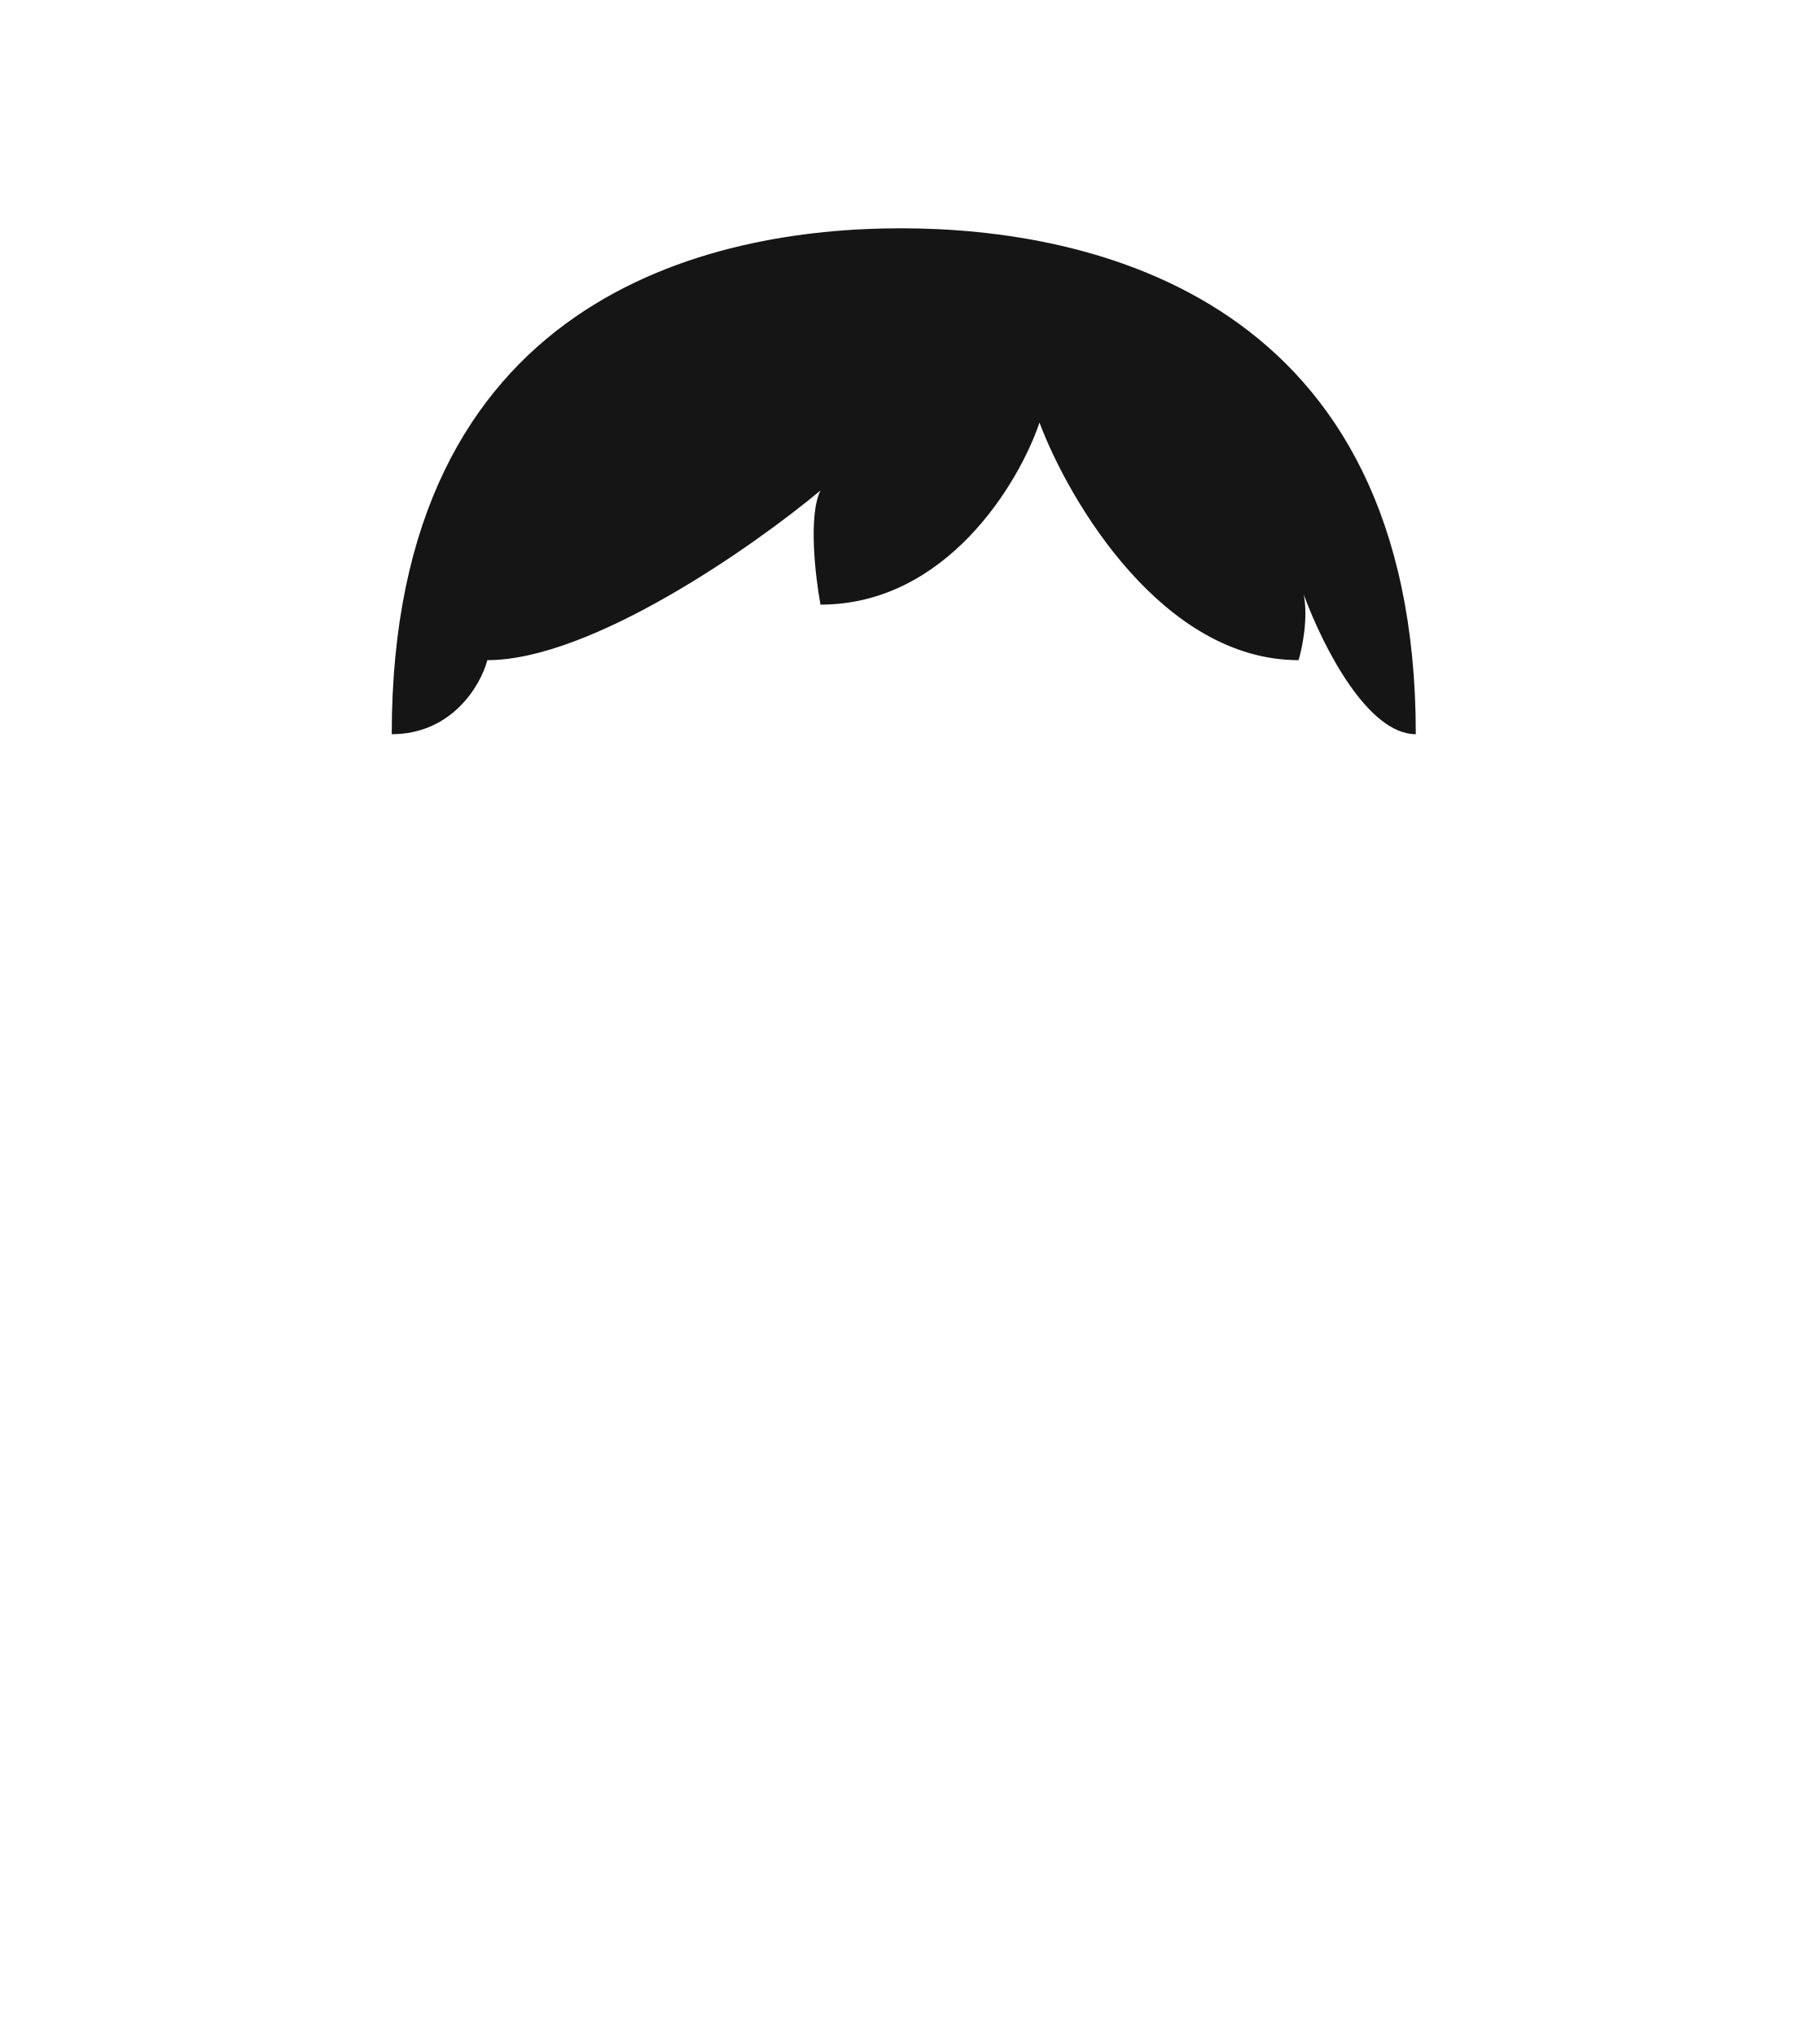
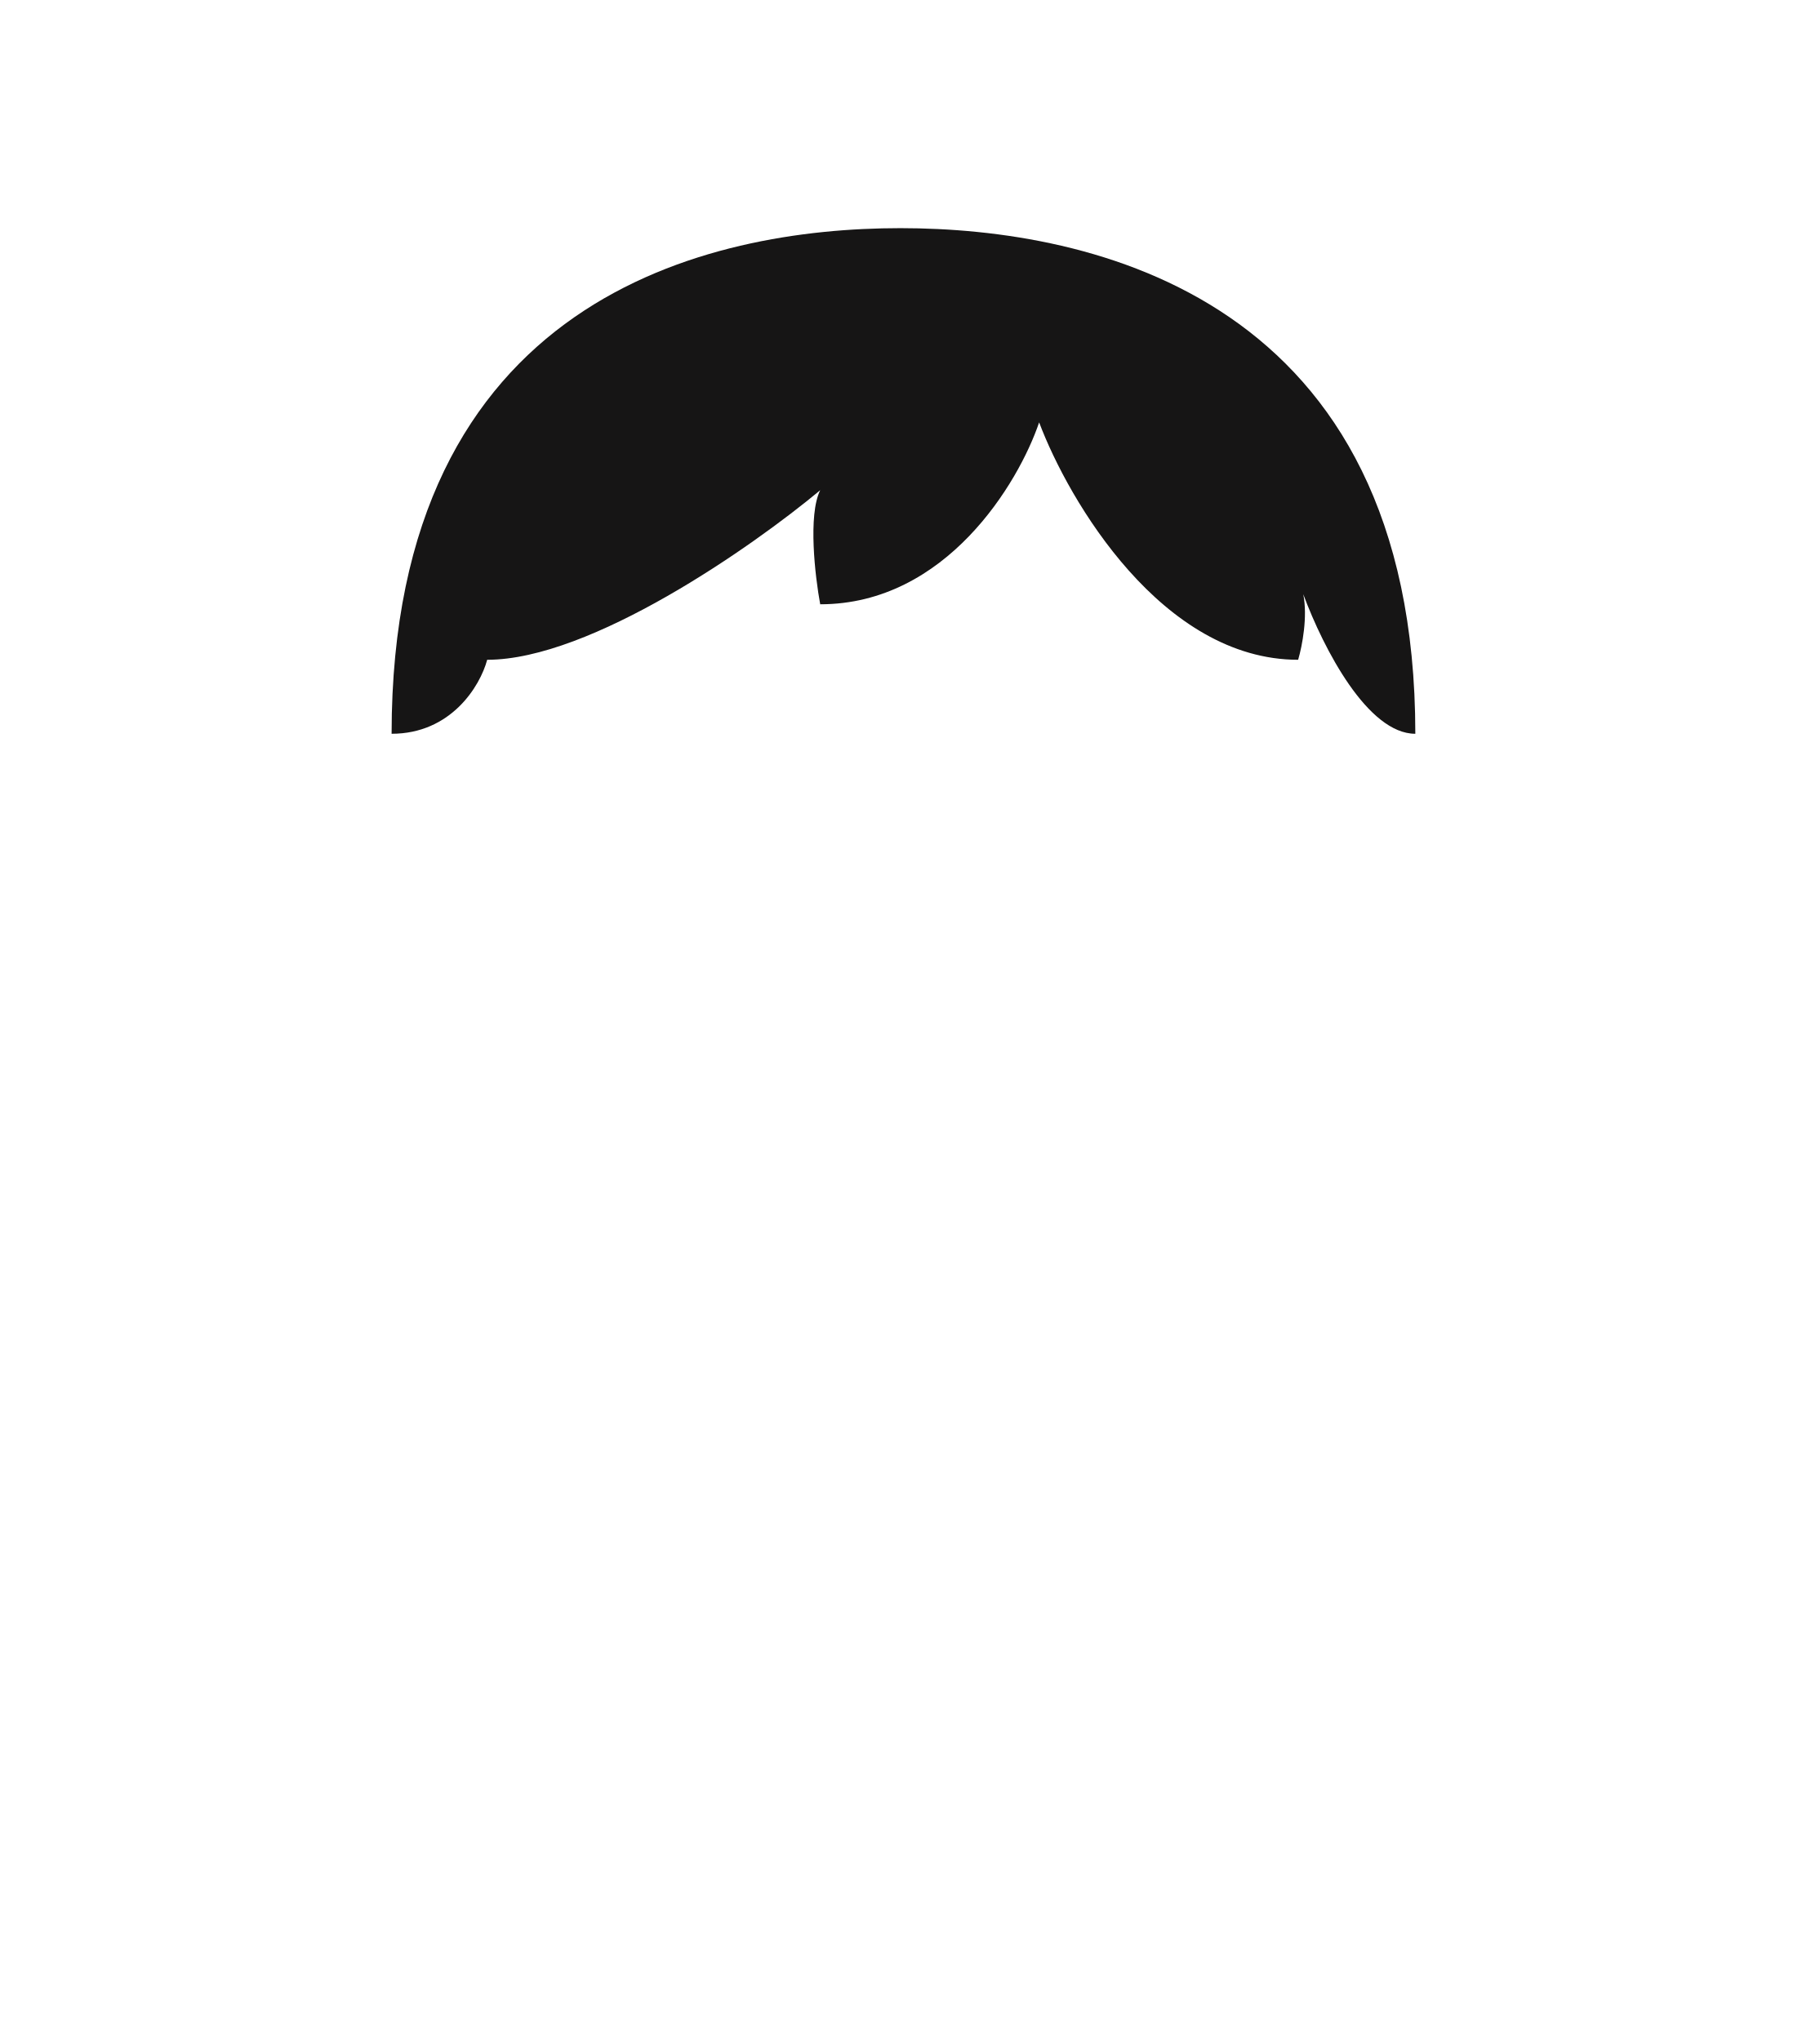
- <svg xmlns="http://www.w3.org/2000/svg" width="295" height="330" viewBox="0 0 295 330" fill="none">
+ <svg xmlns="http://www.w3.org/2000/svg" width="295" height="331" viewBox="0 0 295 331" fill="none">
  <path d="M63.5 119C63.5 48.2 115 37 146 37C177 37 229.5 48.2 229.5 119C221.816 119 214.662 105.333 211.329 96.369C212.062 99.996 211.172 104.714 210.5 107C188.5 107 173.333 81.333 168.5 68.5C165.167 78.333 153.4 98 133 98C132.167 93.5 131 83.5 133 79.5C122 88.667 95.8 107 79 107C77.833 111.333 73.1 119 63.5 119Z" fill="#161515" />
</svg>
